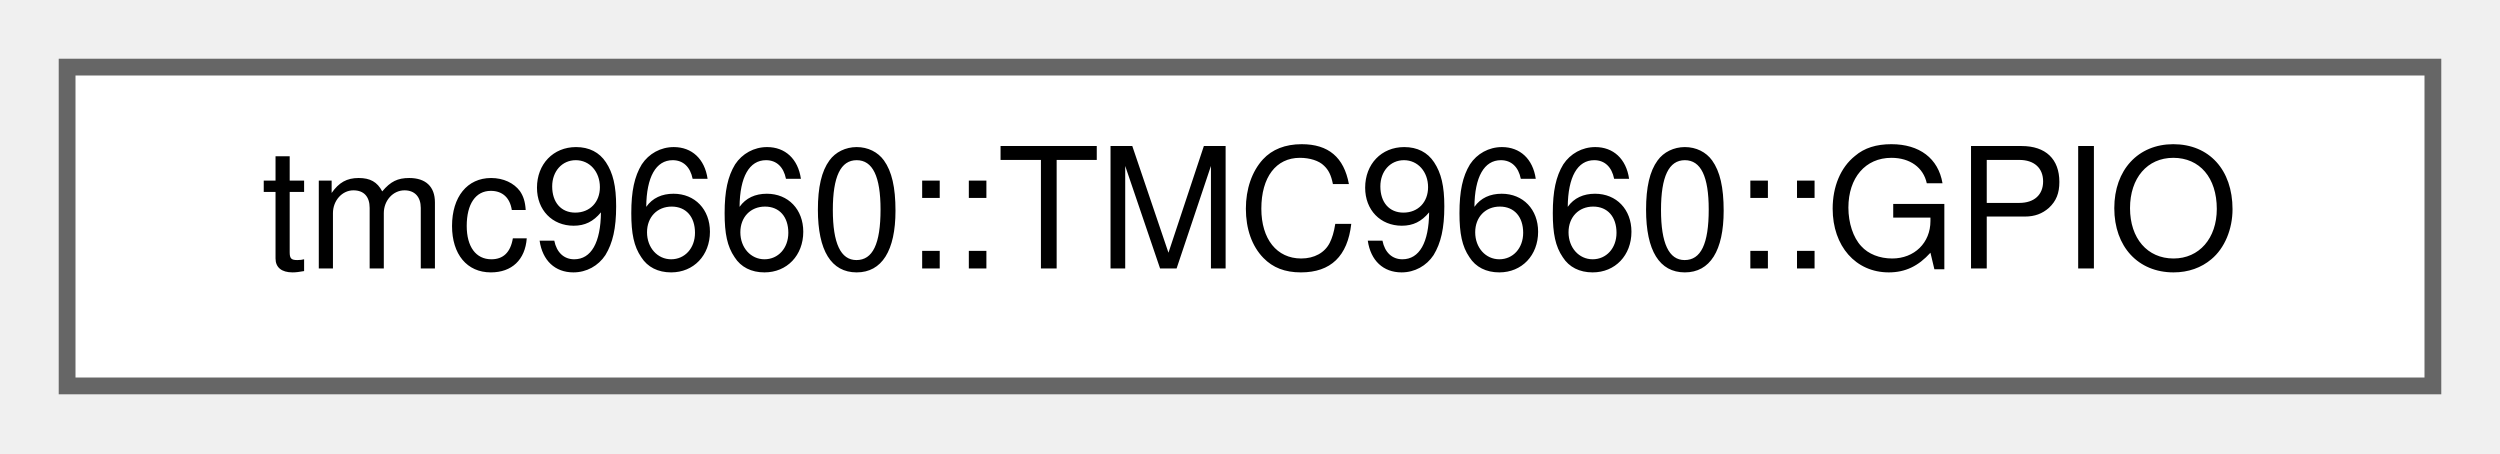
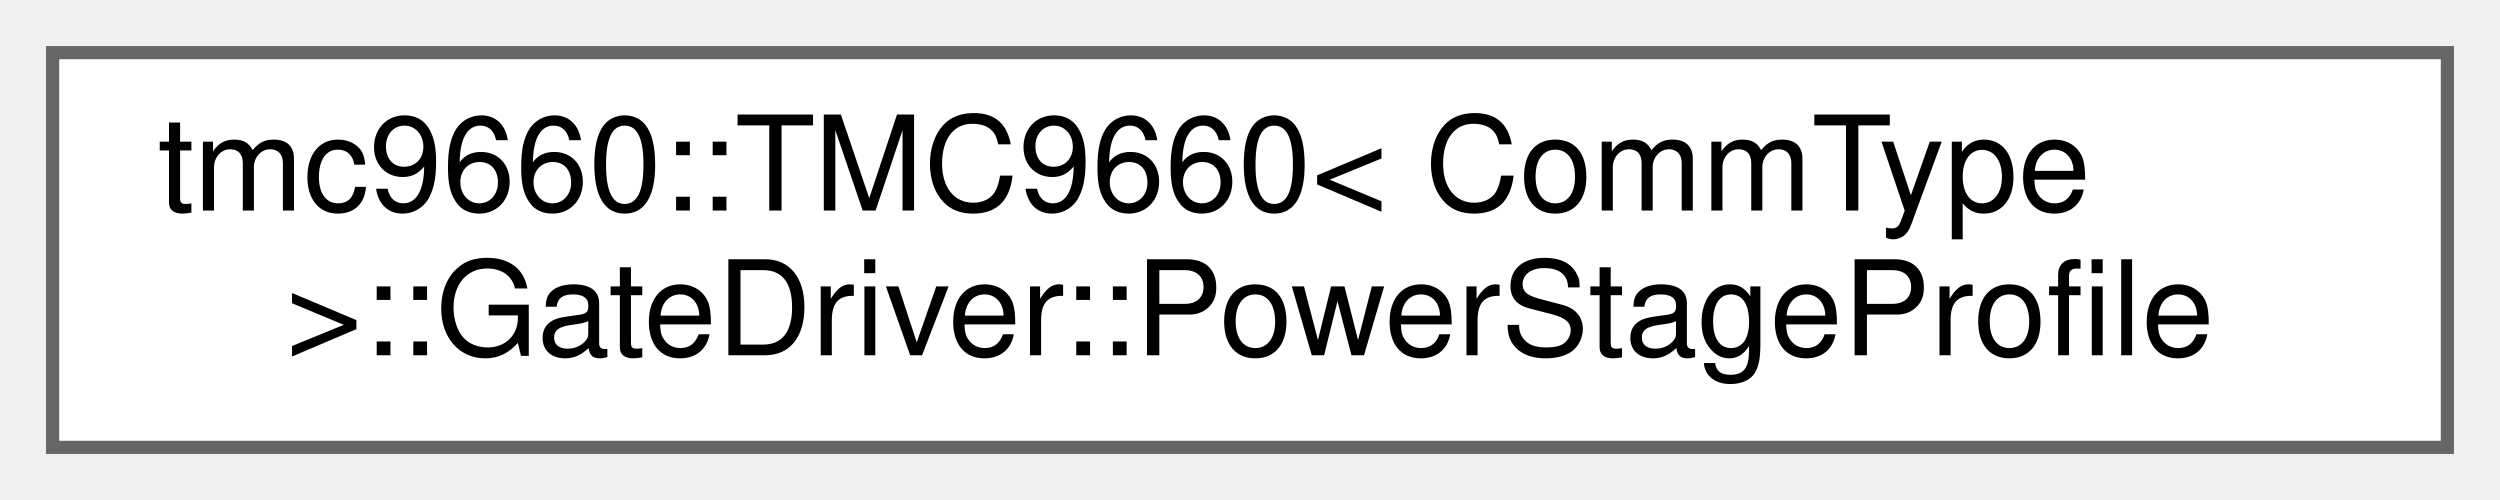
- <svg xmlns="http://www.w3.org/2000/svg" xmlns:xlink="http://www.w3.org/1999/xlink" width="149pt" height="27pt" viewBox="0.00 0.00 149.00 27.00">
-   <g id="graph0" class="graph" transform="scale(1 1) rotate(0) translate(4 23)">
+ <svg xmlns="http://www.w3.org/2000/svg" xmlns:xlink="http://www.w3.org/1999/xlink" width="190pt" height="38pt" viewBox="0.00 0.00 190.00 38.00">
+   <g id="graph0" class="graph" transform="scale(1 1) rotate(0) translate(4 34)">
    <g id="Node000000" class="node">
      <g id="a_Node000000">
-         <a xlink:href="structtmc9660_1_1TMC9660_1_1GPIO.html" target="_top" xlink:title="Subsystem for configuring general-purpose IOs (GPIOs).">
-           <polygon fill="white" stroke="#666666" points="141,-19 0,-19 0,0 141,0 141,-19" />
-           <text text-anchor="middle" x="70.5" y="-7" font-family="Helvetica,sans-Serif" font-size="10.00">tmc9660::TMC9660::GPIO</text>
+         <a xlink:href="structtmc9660_1_1TMC9660_1_1GateDriver_1_1PowerStageProfile.html" target="_top" xlink:title="Configuration structure for auto-configuring power stage protection.">
+           <polygon fill="white" stroke="#666666" points="182,-30 0,-30 0,0 182,0 182,-30" />
+           <text text-anchor="start" x="8" y="-18" font-family="Helvetica,sans-Serif" font-size="10.00">tmc9660::TMC9660&lt; CommType</text>
+           <text text-anchor="middle" x="91" y="-7" font-family="Helvetica,sans-Serif" font-size="10.00"> &gt;::GateDriver::PowerStageProfile</text>
        </a>
      </g>
    </g>
  </g>
</svg>
